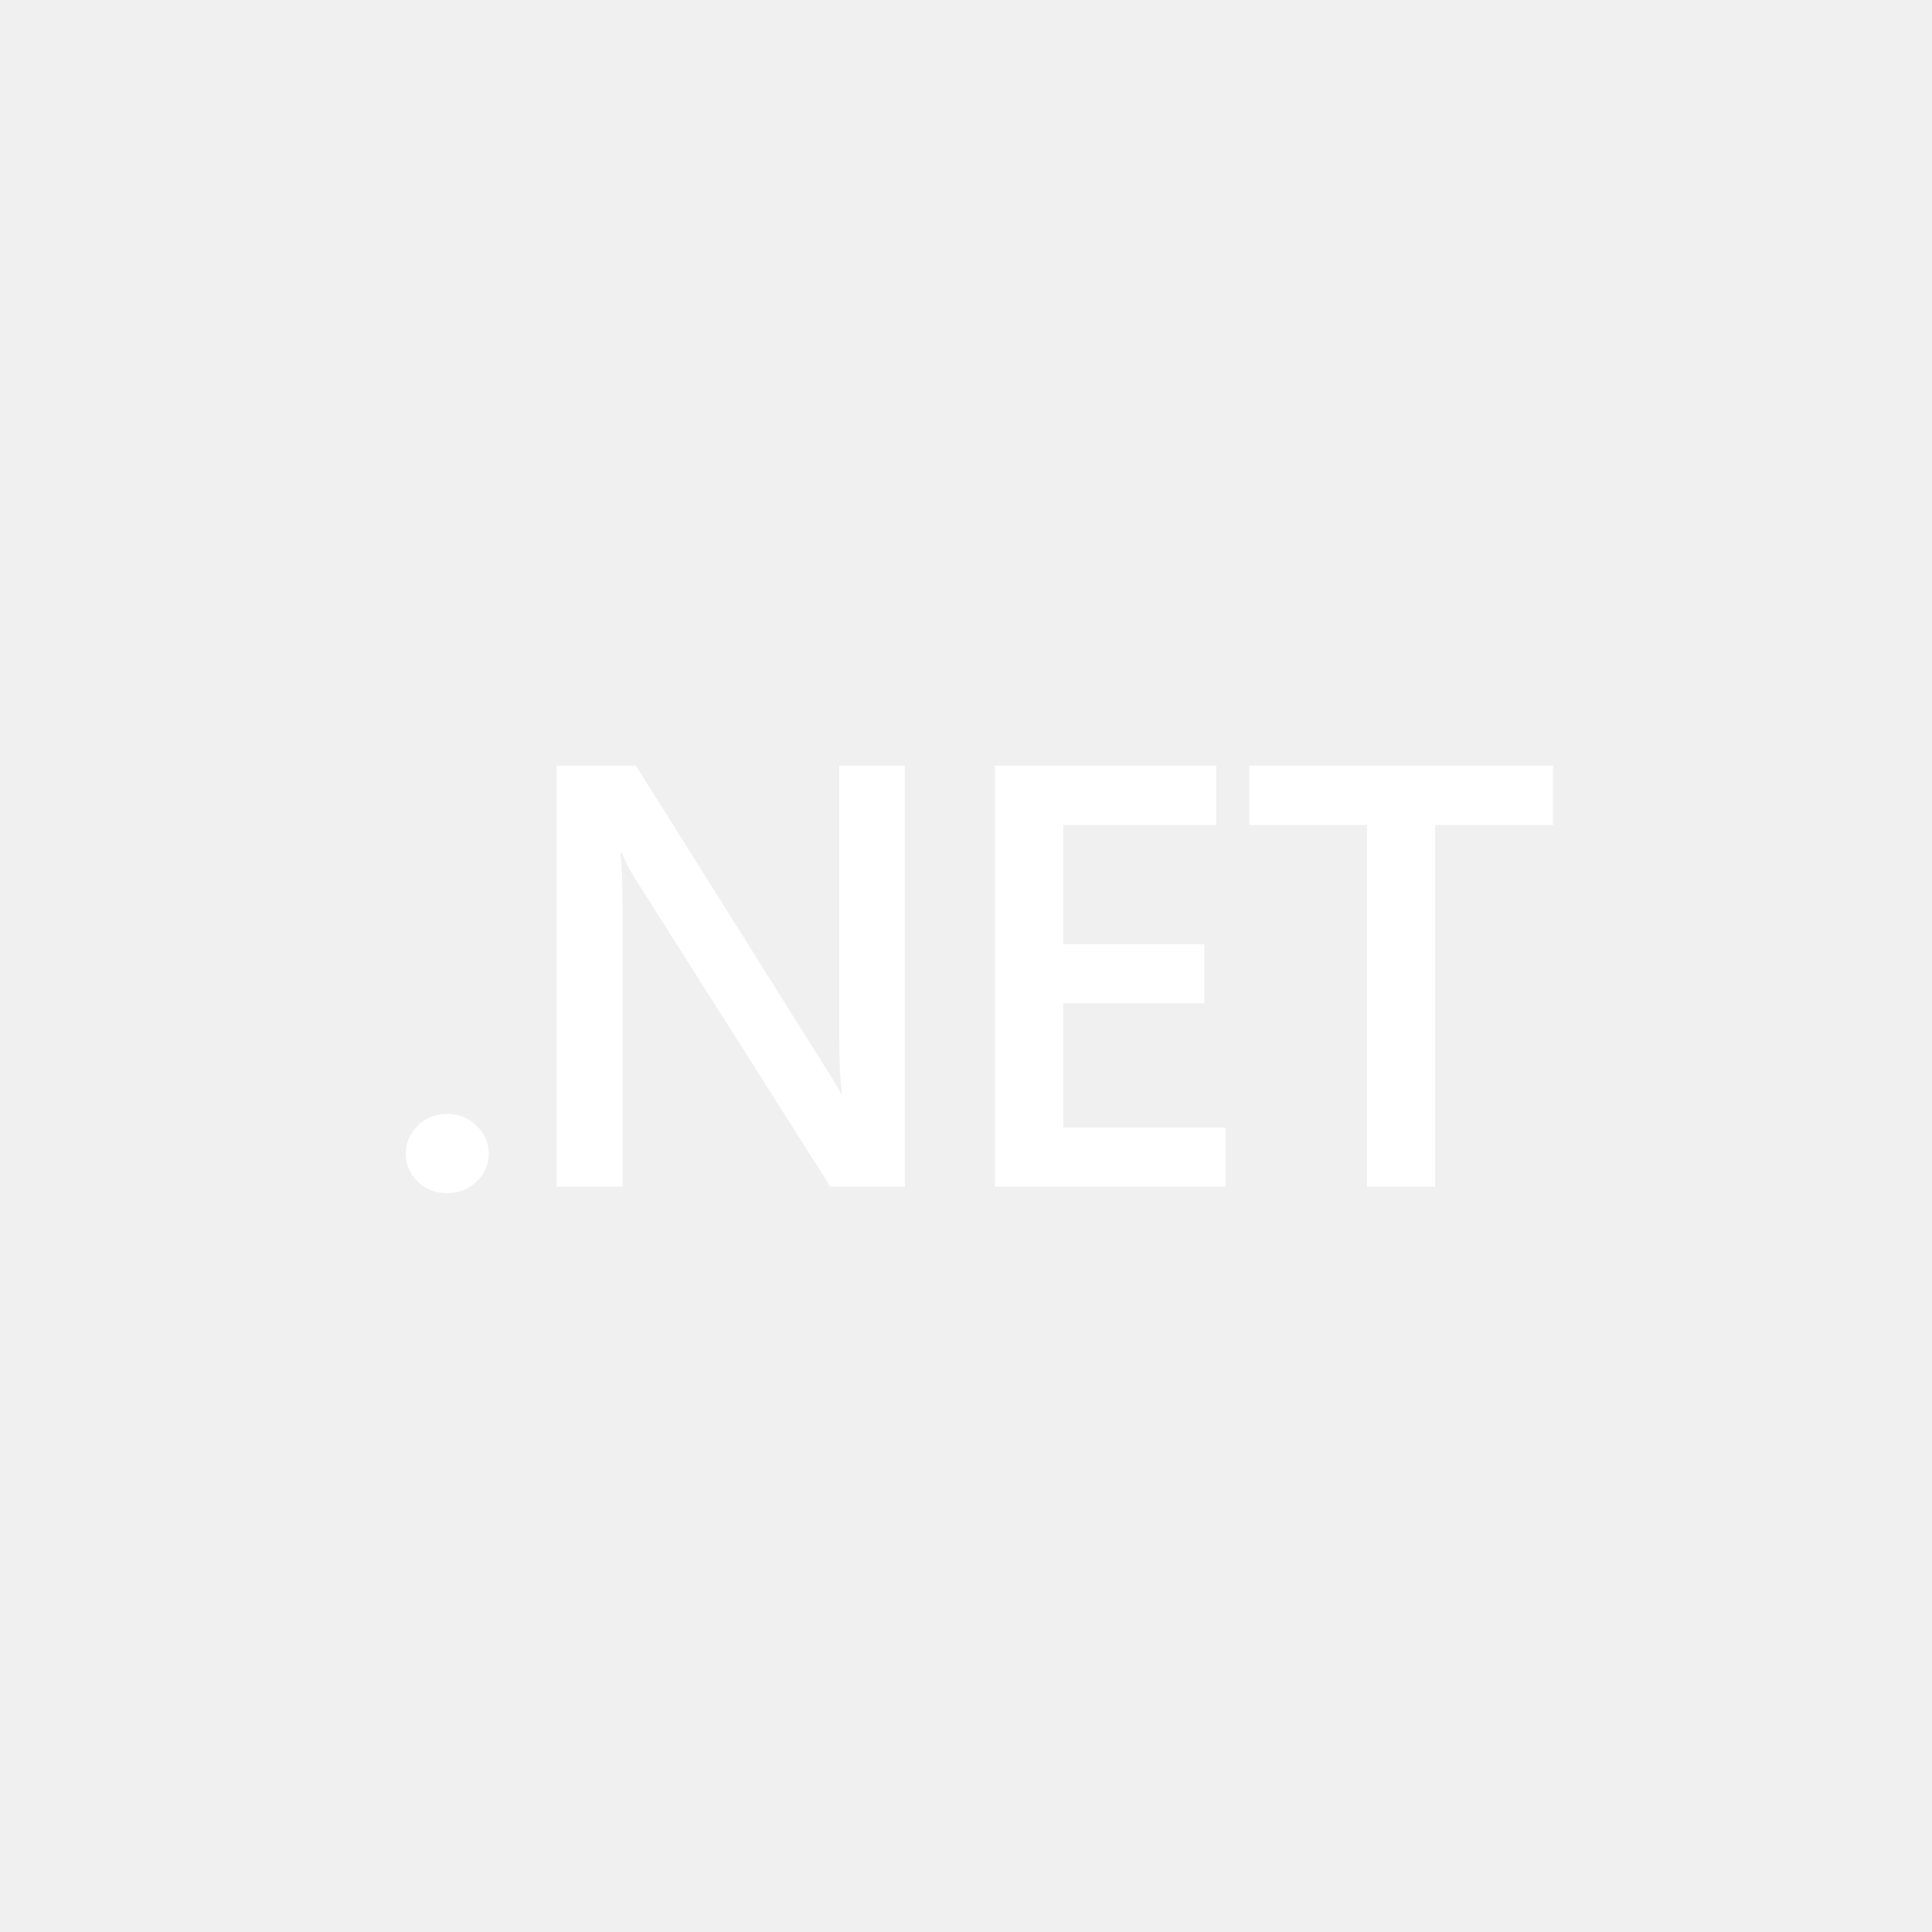
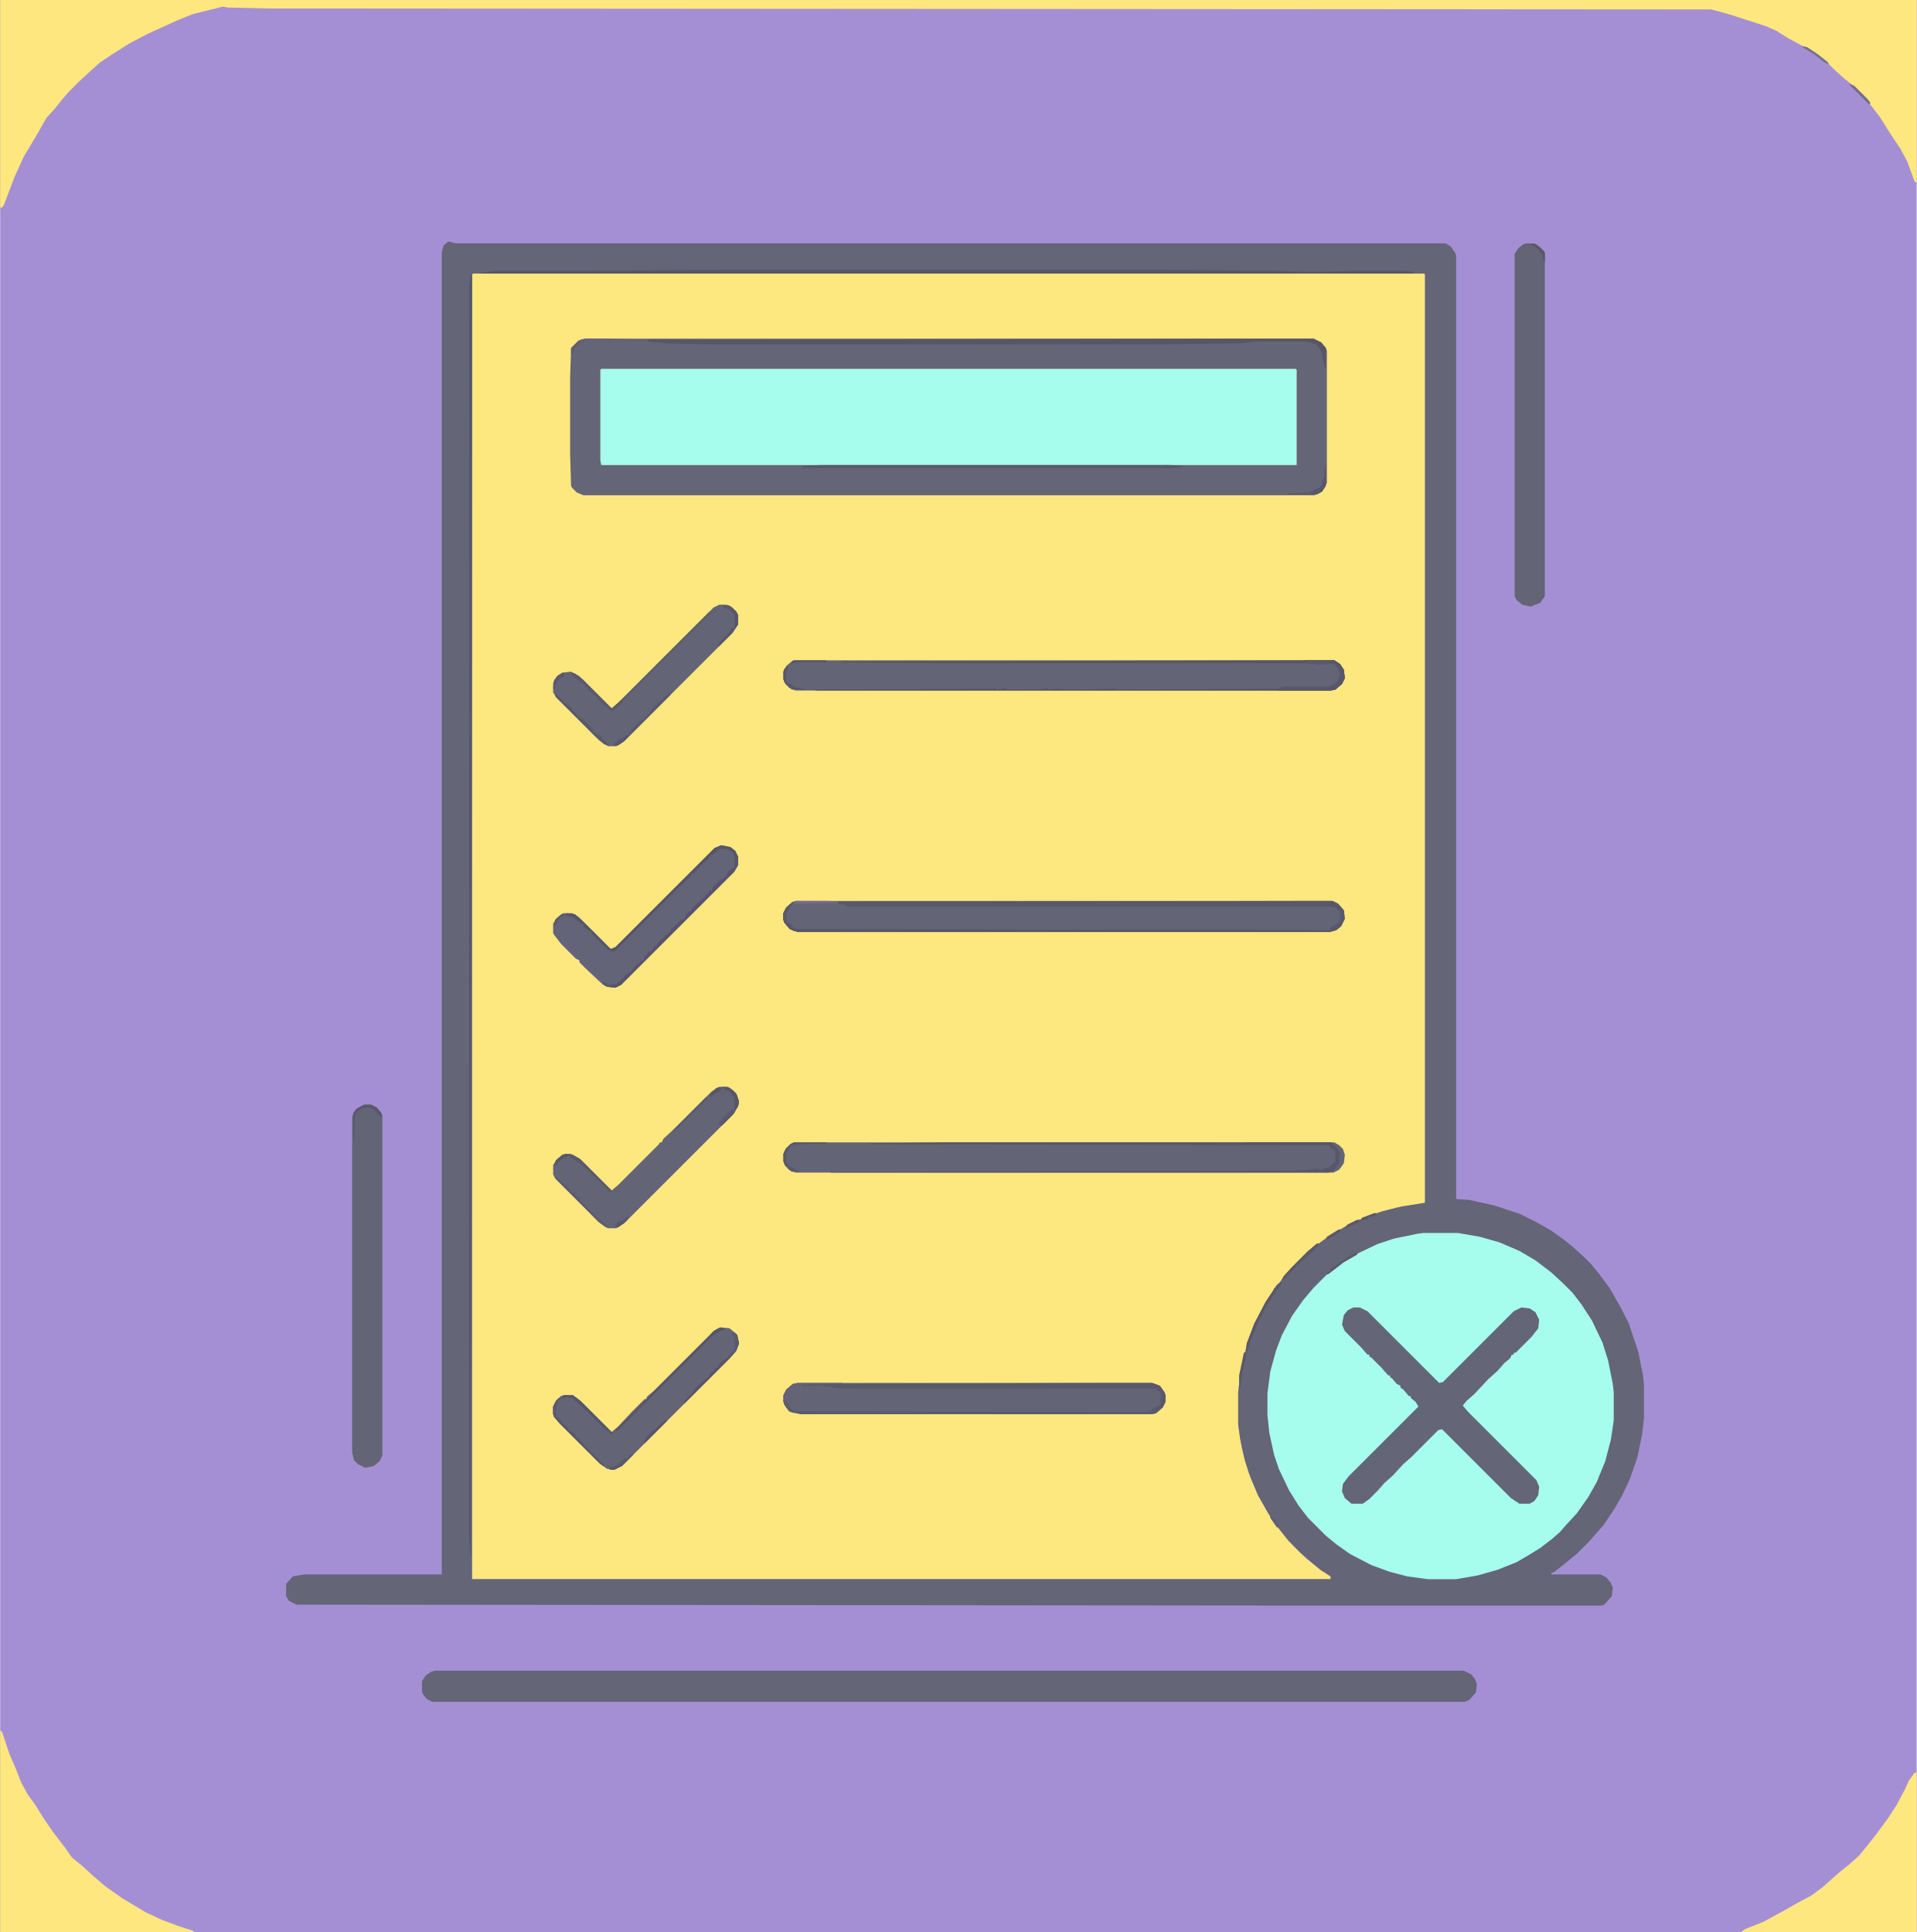
- <svg xmlns="http://www.w3.org/2000/svg" width="456" height="456" viewBox="0 0 456 456" version="1.1" xml:space="preserve" style="fill-rule:evenodd;clip-rule:evenodd;stroke-linejoin:round;stroke-miterlimit:2;">
-   <path d="m 105.5,281.609 c -2.703,0 -5.001,-0.9 -6.893,-2.702 -1.892,-1.848 -2.838,-4.042 -2.838,-6.582 0,-2.587 0.946,-4.804 2.838,-6.652 1.892,-1.848 4.19,-2.772 6.893,-2.772 2.748,0 5.068,0.924 6.96,2.772 1.937,1.848 2.906,4.064 2.906,6.652 0,2.54 -0.968,4.734 -2.906,6.582 -1.892,1.802 -4.212,2.702 -6.96,2.702 z" style="fill:#ffffff;fill-rule:nonzero;stroke-width:0.838" />
-   <path d="M 213.561,280.084 H 195.99 L 149.7,207.054 c -1.171,-1.848 -2.14,-3.765 -2.906,-5.751 h -0.406 c 0.361,2.125 0.541,6.675 0.541,13.65 v 65.132 h -15.543 v -99.36 h 18.719 l 44.737,71.298 c 1.892,2.957 3.109,4.989 3.649,6.098 h 0.27 c -0.45,-2.632 -0.676,-7.09 -0.676,-13.373 v -64.023 h 15.476 z" style="fill:#ffffff;fill-rule:nonzero;stroke-width:0.838" />
-   <path d="m 289.251,280.084 h -54.401 v -99.36 h 52.238 v 13.997 h -36.154 v 28.131 h 33.316 v 13.927 h -33.316 v 29.378 h 38.316 z" style="fill:#ffffff;fill-rule:nonzero;stroke-width:0.838" />
-   <path d="M 366.565,194.721 H 338.722 v 85.363 h -16.084 v -85.363 h -27.775 v -13.997 h 71.701 z" style="fill:#ffffff;fill-rule:nonzero;stroke-width:0.838" />
+ <svg xmlns="http://www.w3.org/2000/svg" version="1.1" viewBox="0 0 2031 2048" width="736" height="742">
+   <path transform="translate(0)" d="m0 0h2031v2048h-2031z" fill="#A48FD4" />
+   <path transform="translate(501,290)" d="m0 0h1008l1 1v984l-30 5-22 6-22 9-19 10-18 12-10 8-10 9-16 16-12 16-13 21-11 23-8 24-5 24-2 18v34l4 26 7 25 10 24 10 18 11 16 9 11 9 10 12 12 14 11 10 7 2 1v3h-910v-1383z" fill="#FDE77F" />
+   <path transform="translate(483,258)" d="m0 0h1049l5 3 5 7 1 3v1e3l14 1 27 6 27 9 16 8 16 9 14 10 10 8 12 11 7 7 9 11 11 15 12 21 8 16 10 30 5 25 1 10v36l-2 17-5 24-8 23-8 17-8 14-12 18-9 10-7 8-12 12-11 9-10 8-4 3h-2v2h52l6 3 5 6 2 5-1 9-8 9-3 1h-301l-1082-1-8-4-3-5v-13l7-8 12-2h146v-1402l2-7 5-4zm18 32-1 1v1383h910v-3l-11-7-13-11-8-7-13-13-11-14-9-13-12-21-8-19-6-18-5-23-2-15v-34l3-24 6-25 8-22 10-20 12-19 10-13 9-10 16-16 17-13 21-13 21-10 20-7 20-5 25-4v-984l-1-1z" fill="#646577" />
+   <path transform="translate(1508,1307)" d="m0 0h37l23 4 21 6 21 9 17 10 17 13 13 12 9 9 10 13 11 17 11 23 6 19 5 25 1 9v30l-3 20-6 23-9 22-9 16-12 17-11 12-7 8-8 7-13 10-13 8-12 7-20 8-21 6-23 4h-30l-22-3-19-5-19-7-23-12-14-10-11-9-19-19-10-13-10-16-11-23-5-15-5-23-2-19v-23l3-23 6-22 6-16 11-21 12-17 11-13 15-15 13-10 14-9 25-12 18-6 24-5z" fill="#A6FCED" />
+   <path transform="translate(637,391)" d="m0 0h736l1 1v101h-737l-1-5v-96z" fill="#A6FCED" />
+   <path transform="translate(620,359)" d="m0 0h772l8 4 5 6 1 3v140l-5 9-8 4h-775l-7-3-5-5-1-2-1-33v-82l1-31 8-8zm17 32-1 1v96l1 5h737v-101l-1-1z" fill="#646577" />
+   <path transform="translate(0)" d="m0 0h2031v193h-2l-8-22-7-13-10-15-12-19-10-13-7-9-11-11-10-8-10-9-10-10-16-11-24-13-11-7-11-5-37-12-14-4-8-2-1528-1-44-1-5-1-32 8-15 6-33 15-19 10-19 12-12 8-10 9-12 11-11 11-7 8-8 10-9 10-12 21-12 20-10 22-11 29-2 3h-2z" fill="#FEE77F" />
+   <path transform="translate(461,1771)" d="m0 0h1090l8 4 4 5 2 5-1 9-7 8-5 2h-1094l-6-3-4-5-1-3v-11l4-6 6-4z" fill="#646577" />
+   <path transform="translate(843,955)" d="m0 0h569l6 3 6 7 1 9-4 8-5 4-7 2h-564l-8-3-6-7-1-3v-7l3-6 7-6z" fill="#636476" />
+   <path transform="translate(841,1211)" d="m0 0h573l5 3 4 4 2 6-1 9-5 7-6 3h-570l-7-3-5-6-1-3v-8l3-6 6-5z" fill="#636476" />
+   <path transform="translate(841,700)" d="m0 0h573l6 4 4 6 1 9-3 6-7 6-5 1h-567l-7-3-5-6-1-3v-8l3-6 6-5z" fill="#636476" />
+   <path transform="translate(1434,1386)" d="m0 0h7l8 4 76 76 4-1 75-75 8-4 9 1 6 4 4 8-1 9-7 9-17 17h-2v2h-2l-2 4-6 5-7 8-10 9-15 16-8 7-4 5 6 7 72 72 3 7-1 9-4 6-5 3h-11l-9-6-73-73-4 1-29 29-8 7-11 12-9 8-7 8-9 9-7 5h-12l-7-6-3-7 1-8 6-8 74-74-3-5-5-4v-2h-2l-6-7-3-2v-2l-4-2-5-6-2-1v-2h-2l-7-8-11-11-2-1v-2h-2l-7-8-17-17-3-7 2-10 4-5z" fill="#646577" />
+   <path transform="translate(0,1834)" d="m0 0 2 2 8 24 7 16 5 13 7 13 8 11 10 16 9 13 13 17 7 10 11 9 12 11 13 11 17 12 25 15 17 8 16 6 18 6v1h-205z" fill="#FEE77F" />
+   <path transform="translate(845,1466)" d="m0 0h376l8 3 5 7 1 3v7l-3 6-7 6-4 1h-373l-10-2-5-5-3-6v-7l3-6 7-6z" fill="#636476" />
+   <path transform="translate(1617,258)" d="m0 0h9l6 4 5 6v364l-5 7-10 4-9-2-6-5-2-4v-363l4-6 5-4z" fill="#636476" />
+   <path transform="translate(386,1171)" d="m0 0h7l6 3 5 6 1 2v361l-3 6-6 5-9 2-8-4-4-4-2-8v-356l3-7 7-5z" fill="#636476" />
+   <path transform="translate(2029,1879)" d="m0 0h2v169h-186l4-3 20-8 22-12 14-8 15-8 12-9 10-9 8-7 10-8 10-9 9-11 8-10 14-19 9-14 9-17 4-9z" fill="#FEE77F" />
+   <path transform="translate(762,1152)" d="m0 0h9l6 4 4 5 2 9-5 10-117 117-8 5h-9l-9-6-47-47-2-4v-10l4-6 6-5 8-1 10 5 34 34 7-6 43-43 1-2h2l2-4 12-11 39-39z" fill="#636476" />
+   <path transform="translate(762,641)" d="m0 0h8l6 3 5 6 1 2v10l-6 9-115 115-8 5h-9l-9-6-46-46-3-5v-10l4-7 6-4 9-1 9 5 34 34 7-6 101-101z" fill="#636476" />
+   <path transform="translate(764,896)" d="m0 0 10 2 5 4 3 6v9l-4 7-120 120-6 3-9-1-6-4-17-16-6-6v-2l-4-2-15-15-8-10-1-2v-10l4-6 5-4 2-1h9l7 4 34 34 5-2 105-105z" fill="#636477" />
+   <path transform="translate(763,1407)" d="m0 0 10 1 8 7 2 9-3 8-7 8-114 114-8 4-8-1-8-6-42-42-6-7-1-3v-8l3-6 5-5 3-1h10l8 6 33 33 7-6 14-15 14-14h2v-2l8-7 63-63z" fill="#646477" />
+   <path transform="translate(1395,955)" d="m0 0h17l6 3 6 7 1 9-4 8-5 4-7 2h-564l-8-3-6-7-1-3v-7l3-6 7-6 2 1-5 4-1 4h-2l-1 9 1 4h2l3 3v2l4 1v1l566 1 1-3 7-4 3-4v-8l-5-5-5-1h-513l-1-2-8-1v-2z" fill="#59586B" />
+   <path transform="translate(1372,359)" d="m0 0h20l8 4 5 6v22l-2-4-2-12-3-6-4-4-9-3h-54l-18 2-82 1h-477l-46-1-22-2v-2z" fill="#575569" />
+   <path transform="translate(766,286)" d="m0 0h470l120 1 22 1h22l38-1h49l10 1 2 2h-990v-1l16-2h93z" fill="#575569" />
+   <path transform="translate(1165,1466)" d="m0 0h56l8 3 5 7 1 3v7l-3 6-7 6-4 1h-373l-6-2 2-1 373 1v-2l2 1 1 1v-3l8-4 2-2v-12l-4-2-1-2h-333l-11-1v-2l-4 1-4-1h-23v-2z" fill="#59586C" />
+   <path transform="translate(1360,700)" d="m0 0h54l6 4 4 6 1 9-3 6-7 6-5 1h-546v-1l188-1 3-1v2l8-1 3-1v2h21l1-2v2h10l1-2v2l8-1 3-1v2l11-1 10 1 1-2v2h10l1-2v2l36-1 3-1v2l173-1 6-2h14 2 31l8-4 3-5 1-5-3-7-2-1v-2l-7-1-3 1h-10l-11-1h-389l-103-1v-1z" fill="#575569" />
+   <path transform="translate(1e3 1211)" d="m0 0h409l5 3 4 4 2 6-1 9-5 7-6 3h-528v-1l486-1 19-1 9-1 6 1 9-3 6-6v-9l-1-3-4-2-2-3-486-1v-1z" fill="#58566A" />
+   <path transform="translate(499,290)" d="m0 0h1l-1 1359h-1l-1-24v-1322z" fill="#575569" />
+   <path transform="translate(764,896)" d="m0 0 10 2 5 4 3 6v9l-4 7-120 120-6 3-9-1-5-3v-2l5 1v2l10-1 7-6 4-5 5-2 1-3h2v-3h2v-2l4-1v-2l4-1 1-5h2l1-3 5-3 2-4 3-1 1-3 7-6 1-2h2l1-3h2l1-3 5-5h2l1-3 5-3h2l1-5 3-3h2l1-3 5-5 8-7 6-7h2l1-3 8-8 6-4 2-4 5-5h2v-12l-2-5-5-2-1-1h-7l-8 6-3 1-1 3-8 7-8 9h-2l-2 4-12 11-66 66-3 2-4-1-8-7-10-10-1-3-4-2-5-4v-2l-4-2-7-6-8-1 1-3 9 1 10 9 28 28 5-2 105-105z" fill="#57556A" />
+   <path transform="translate(869,493)" d="m0 0h371l13 1v1l-13 1h-390l1-2z" fill="#59576B" />
+   <path transform="translate(840,956)" d="m0 0 2 1-5 4-1 4h-2l-1 9 1 4h2l3 3v2l4 1v1l564 1v1h-566l-6-4-4-5-1-3v-7l3-6z" fill="#575569" />
+   <path transform="translate(1382,700)" d="m0 0h32l6 4 4 6 1 9-3 6-7 6-5 1h-57l3-3 8-1h11 2 31l8-4 3-5 1-5-3-7-2-1v-2l-7-1-3 1h-10l-11-1v-2z" fill="#58566A" />
+   <path transform="translate(752,648)" d="m0 0 2 1-93 93-7 8-6 4-10-8-7-8-8-7v-2l-3-1v-2l-4-2-8-6-3-3v-2l4 1 8 6 31 31 7-6z" fill="#5D5D70" />
+   <path transform="translate(761,1408)" d="m0 0h7l-1 2-6 2-8 6-99 99-2-1 100-100 4-5z" fill="#575569" />
+   <path transform="translate(776,1411)" d="m0 0 5 4 2 9-3 8-7 8-48 48v-3l8-8 2-3 4-5 6-5 5-4 4-6h2l2-4h2l2-4 3-3 6-4 6-7 1-2v-12l-2-4z" fill="#575569" />
+   <path transform="translate(1320,1211)" d="m0 0h91l2 2-17 1-78-1z" fill="#575569" />
+   <path transform="translate(1357,1359)" d="m0 0 1 2-6 8-11 17-8 16-8 20-3 10h-2l1-8 8-21 12-23 12-18z" fill="#59576B" />
+   <path transform="translate(710,733)" d="m0 0h2l-2 4-49 49-6 4h-6l3-3 3-1v-2l6-2 3-3h2l2-4 3-3 2-3 7-6h2l1-3h2l1-3h2l2-4 3-4 2-2 1-2 5-3 7-7h2z" fill="#5B5A6D" />
+   <path transform="translate(588,736)" d="m0 0 3 1 4 5 2 1v2h3v2l4 2 4 5 5 6 5 3 11 11v2l4 2 5 4v2l3 1 4 5-5-1-10-9-41-41z" fill="#59586C" />
+   <path transform="translate(599,1223)" d="m0 0 8 1 9 6 32 32v2h-2l-6-7-8-7-11-11-10-8-7-4v-2l-8 3-6 5-1 2h-2l2-5 7-6z" fill="#5A596C" />
+   <path transform="translate(605,713)" d="m0 0 4 1 8 6 31 31 7-6 3-3h2l-2 4-9 8-6-4-5-4-7-8-8-7v-2l-3-1v-2l-4-2-8-6-3-3z" fill="#5B596D" />
+   <path transform="translate(592,1482)" d="m0 0 2 1-3 3-2 9v7l3 1 4 6 6 5v2l5 2 3 4v2h2l7 8 14 14 2 1v2l4 2 2 4-5-3-43-43-6-7-1-3v-8l3-6z" fill="#58566A" />
+   <path transform="translate(845,1466)" d="m0 0h48v1l-43 1-10 4-7 7v6l5 8 3 1 2 4-7-2-5-7-1-3v-7l3-6 7-6z" fill="#65617B" />
+   <path transform="translate(766,1152)" d="m0 0 7 1 7 6 3 8-1 6-6 9-11 11-3-1v-3l3-1v-2l4-3 4-5h2v-2h3v-12l-6-8h-4v-2l-3-1z" fill="#58576A" />
+   <path transform="translate(597,1479)" d="m0 0h10l8 6 35 35h-4v-2l-4-2-17-17-2-1v-2h-2l-5-5-10-9-6-1-5 1z" fill="#57556A" />
+   <path transform="translate(591,994)" d="m0 0 5 3 5 5 1 3h2l9 9v2l3 1v2l3 1v2l4 2 5 6 10 10-1 2-17-16-6-6v-2l-4-2-15-15-4-5z" fill="#686281" />
+   <path transform="translate(765,642)" d="m0 0h8l7 6 2 4v10l-6 9-14 14h-2l2-4 11-11 2-4 3-1v-13l-5-6-5-1z" fill="#59576B" />
+   <path transform="translate(589,1247)" d="m0 0 5 5 7 6 3 3 1 3h3l3 3v2h2l3 5 14 14 8 7 2 1v2l4 2-2 1-8-6-45-45z" fill="#5C5B6E" />
+   <path transform="translate(1398,1317)" d="m0 0m-2 1 2 1-2 3h-2v2l-8 7-10 9-15 16-3 1 2-4 9-10 17-17z" fill="#5B596F" />
+   <path transform="translate(841,1211)" d="m0 0h35v1l-30 1-8 1-2 4-3 5v8l2 5 6 2 1 2 5 1v1h-8l-7-6-2-5v-8l3-6 6-5z" fill="#59586B" />
+   <path transform="translate(386,1171)" d="m0 0h7l6 3 5 6v5l-5-5-2-3-6-3-7 1-5 3-1 2h-2l-1 27h-1v-27l4-5z" fill="#59586B" />
+   <path transform="translate(1404,495)" d="m0 0h1v20l-4 6-5 3h-31v-1l22-1 11-5 3-4 1-6h1z" fill="#59566C" />
+   <path transform="translate(620,359)" d="m0 0h22l44 1-4 2h-62l-6 3-2-1 3-4z" fill="#66607E" />
+   <path transform="translate(840,956)" d="m0 0 2 1-5 4-1 4h-2l-1 9 1 4h2l3 3v2l4 1v3l-6-2-6-7-1-3v-7l3-6z" fill="#59586C" />
+   <path transform="translate(1382,700)" d="m0 0h32v1l-9 3h-10l-11-1v-2z" fill="#5A596D" />
+   <path transform="translate(843,955)" d="m0 0h33l12 1v1l-43 1-5 1z" fill="#756B92" />
+   <path transform="translate(835,706)" d="m0 0v3l-2 3v8l1 4 5 2 4 3 10 1v1h-14l-7-6-2-5v-8l1-3z" fill="#59576B" />
+   <path transform="translate(1320,1433)" d="m0 0 1 4-4 15-3 20h-1v-14l5-24z" fill="#5A596C" />
+   <path transform="translate(748,1163)" d="m0 0 2 1-8 9h-2v2l-8 7-19 19v-3z" fill="#5D5C6F" />
+   <path transform="translate(705,1505)" d="m0 0 2 1-24 24-1-2 4-6 5-5 4-3 3-3z" fill="#575569" />
+   <path transform="translate(669,1541)" d="m0 0 2 1-12 12-8 4h-5l-1-2 9-3 5-5h2v-2h3z" fill="#59586C" />
+   <path transform="translate(775,1176)" d="m0 0h4l-2 5-12 12-3-1v-3l3-1v-2l4-3 4-5h2z" fill="#5A586C" />
+   <path transform="translate(776,1411)" d="m0 0 5 4 2 9-3 8-4 4 1-4 1-2v-12l-2-4z" fill="#5B596E" />
+   <path transform="translate(1436,1328)" d="m0 0h2v2l-14 8-13 10-4 3-2-1 4-2 1-3 16-11z" fill="#5A596C" />
+   <path transform="translate(1960,89)" d="m0 0 5 2 14 14 3 4-1 2-21-21z" fill="#726E8B" />
+   <path transform="translate(1910,49)" d="m0 0 5 1 12 8 10 8 1 2-5-2-10-8-13-8z" fill="#75708F" />
+   <path transform="translate(1622,259)" d="m0 0h6l8 7 1 2v10h-1l-2-8-5-7-7-3z" fill="#59586B" />
+   <path transform="translate(664,1290)" d="m0 0h2l-2 4-9 7-4-1 4-5 6-2z" fill="#59576B" />
+   <path transform="translate(664,779)" d="m0 0h2l-2 4-9 7h-6l3-3 3-1v-2l6-2z" fill="#59576B" />
+   <path transform="translate(596,713)" d="m0 0 2 1v3l-6 3-3 5-2 5h-1l1-9 4-5z" fill="#5A586D" />
+   <path transform="translate(841,700)" d="m0 0h34l1 2h-28l-9 1v-2z" fill="#58566A" />
+   <path transform="translate(830,1484)" d="m0 0 3 1 5 8 3 1 2 4-7-2-5-7z" fill="#5E5B72" />
+   <path transform="translate(625,1284)" d="m0 0h2l7 8 6 4v2l4 2-2 1-8-6-9-9z" fill="#5D5C70" />
+   <path transform="translate(595,969)" d="m0 0h3v2l-5 2v2h-2l-1 4-1 2h-2l1-6z" fill="#5C5970" />
+   <path transform="translate(592,1482)" d="m0 0 2 1-3 3-3 13h-2v-8l3-6z" fill="#5C5A6F" />
+   <path transform="translate(1419,1303)" d="m0 0 2 1-4 4-7 4-5 2 1-3z" fill="#59586B" />
+   <path transform="translate(760,1153)" d="m0 0h4v3l-6 3-5 4-2-1 7-8z" fill="#58566A" />
+   <path transform="translate(1398,1317)" d="m0 0m-2 1 2 1-2 3h-2v2l-8 7h-3l9-10z" fill="#5A586D" />
+   <path transform="translate(1234,493)" d="m0 0 19 1v1l-13 1h-6z" fill="#58566A" />
+   <path transform="translate(1438,1293)" d="m0 0h3v2l-11 5h-2v2l-3-1 3-3z" fill="#59586B" />
+   <path transform="translate(1456,1286)" d="m0 0h2v2l-5 2h-3v2l-8 2 1-3z" fill="#59586B" />
+   <path transform="translate(596,1224)" d="m0 0 2 1-5 5-4 5h-2l2-5z" fill="#58566A" />
+   <path transform="translate(613,361)" d="m0 0 2 1-7 8-1 5-2-1v-5z" fill="#5F5C73" />
+   <path transform="translate(1346,1606)" d="m0 0 4 4 6 9h-3l-7-10z" fill="#605D74" />
+   <path transform="translate(1357,1359)" d="m0 0 1 2-6 8-4 2 2-5 5-5z" fill="#5B596E" />
+   <path transform="translate(835,1237)" d="m0 0 6 1 1 2 5 1v1h-8l-4-3z" fill="#59586C" />
+   <path transform="translate(638,1041)" d="m0 0 5 1v2l9 2v1l-9-1-5-3z" fill="#5B5A6E" />
+   <path transform="translate(839,1212)" d="m0 0 2 1-3 1-2 4-4 4-1-2 6-7z" fill="#5A586C" />
</svg>
